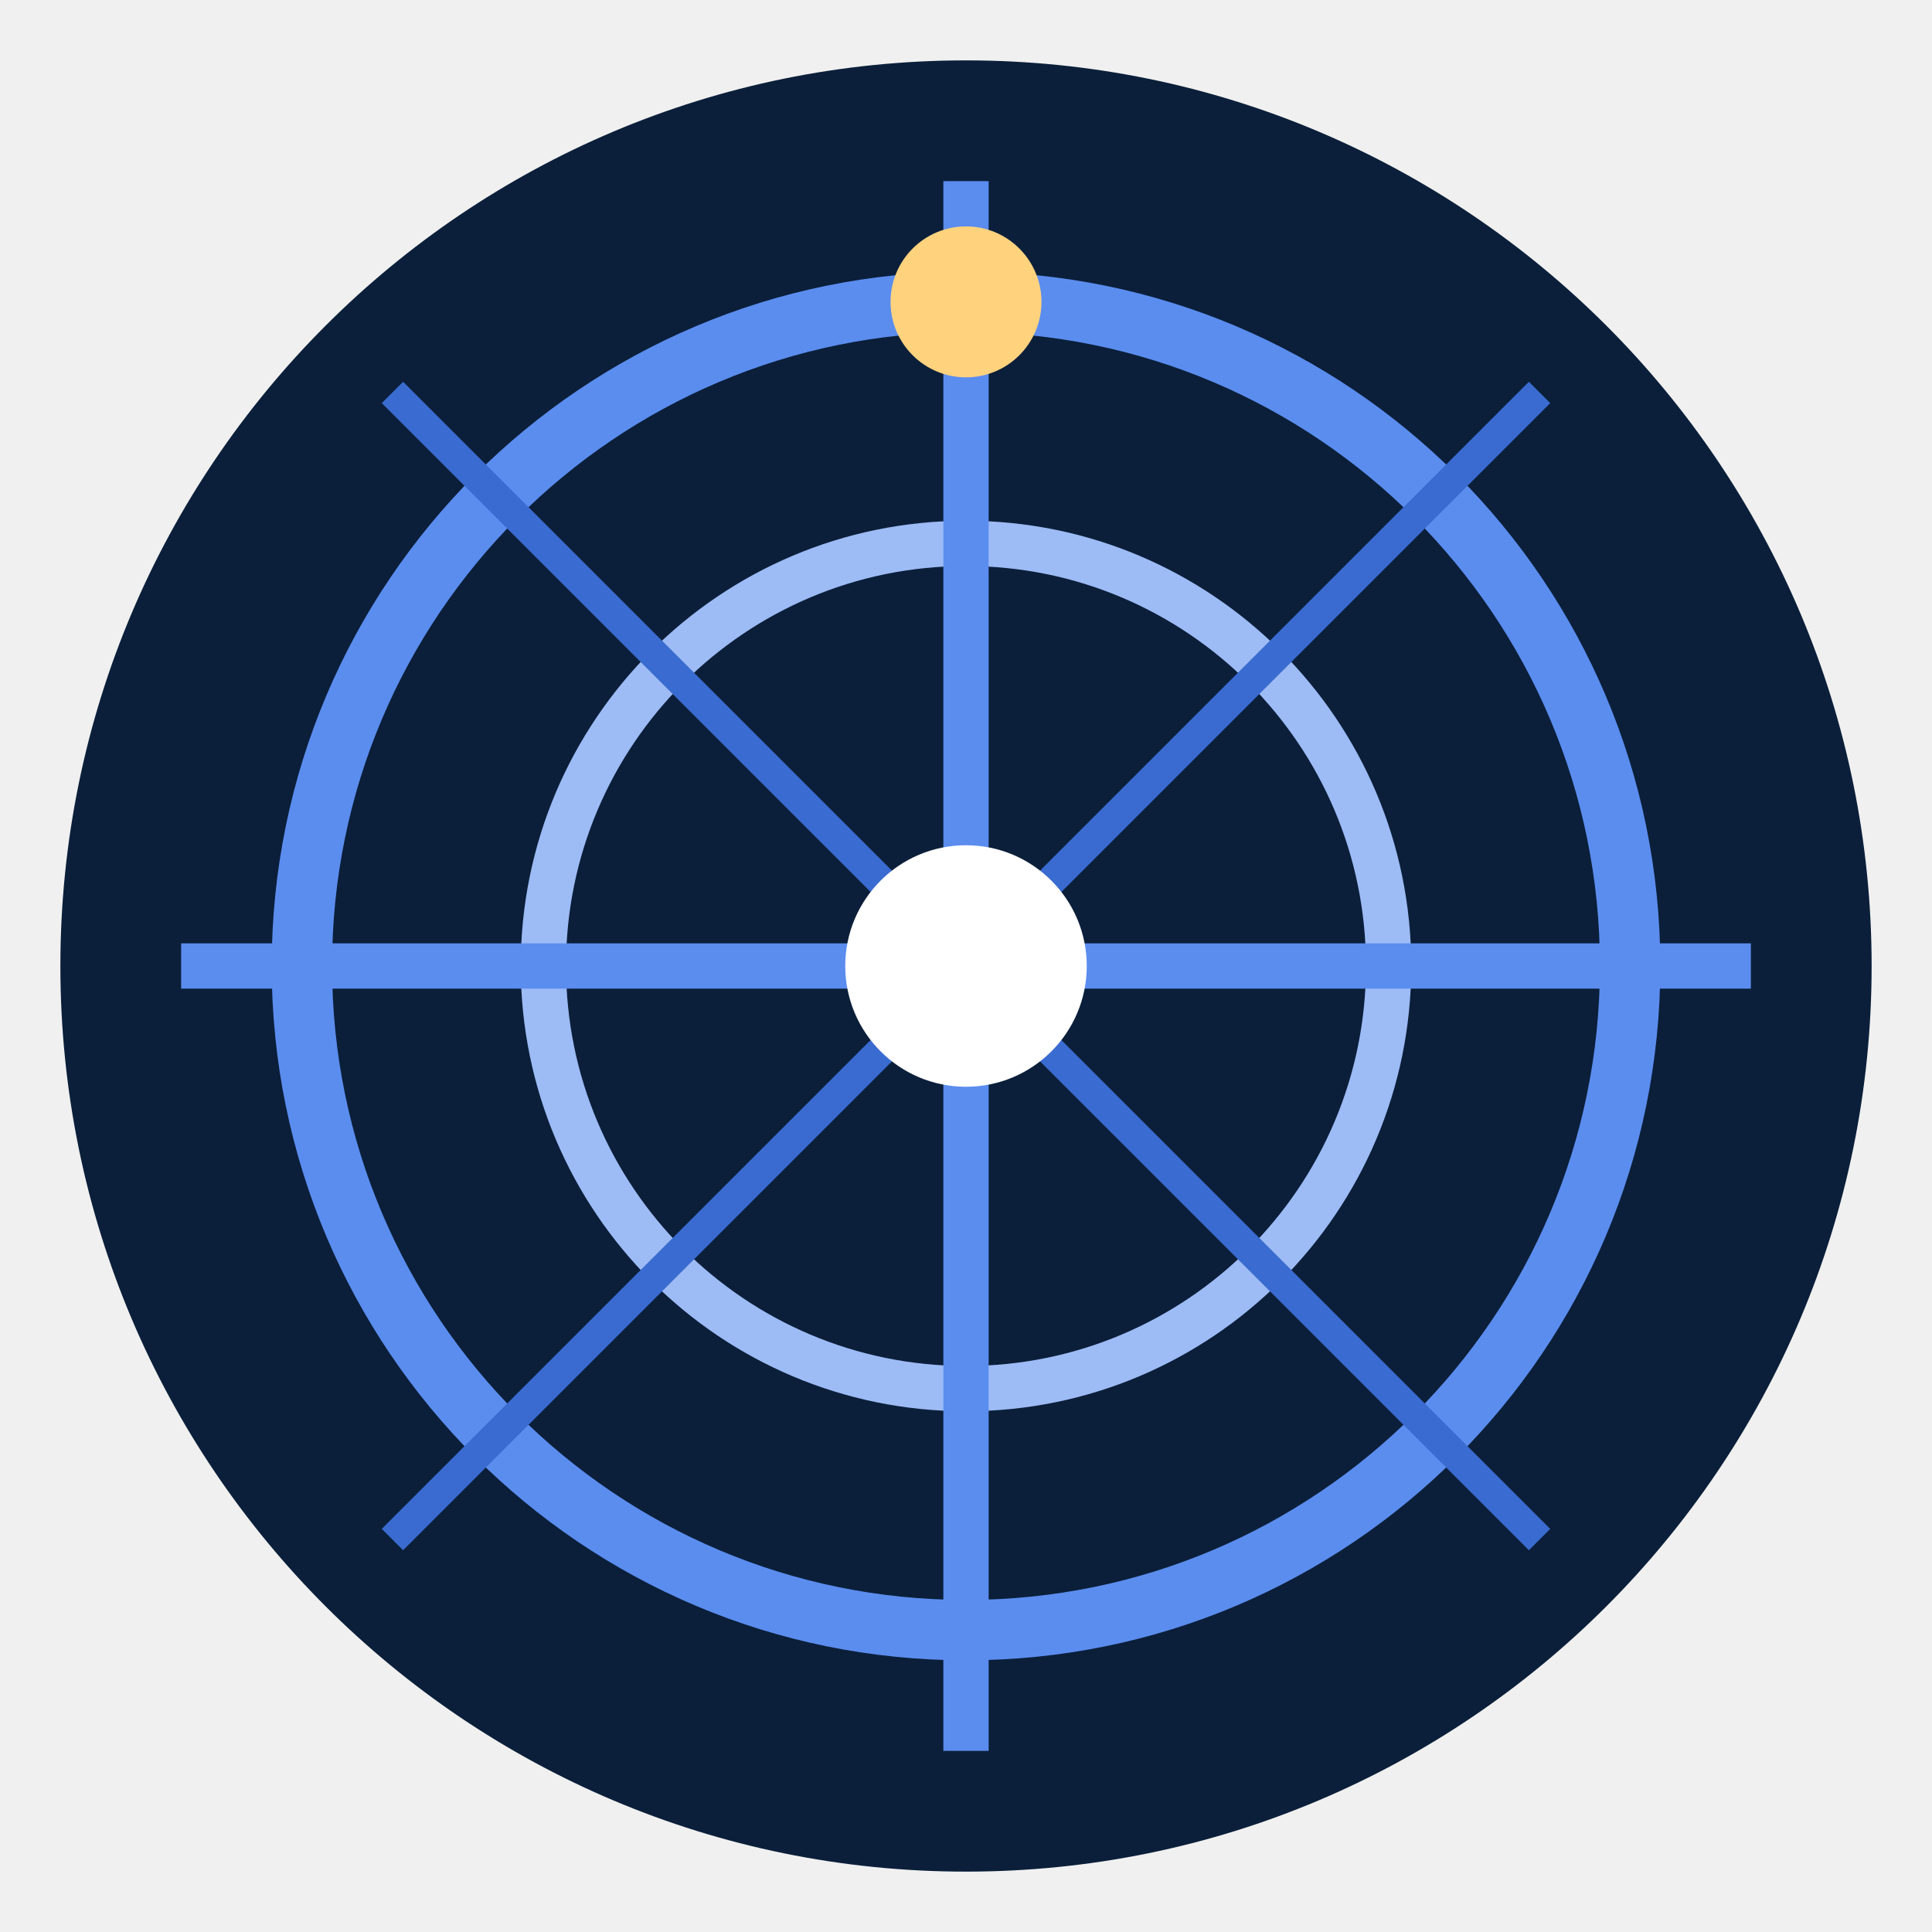
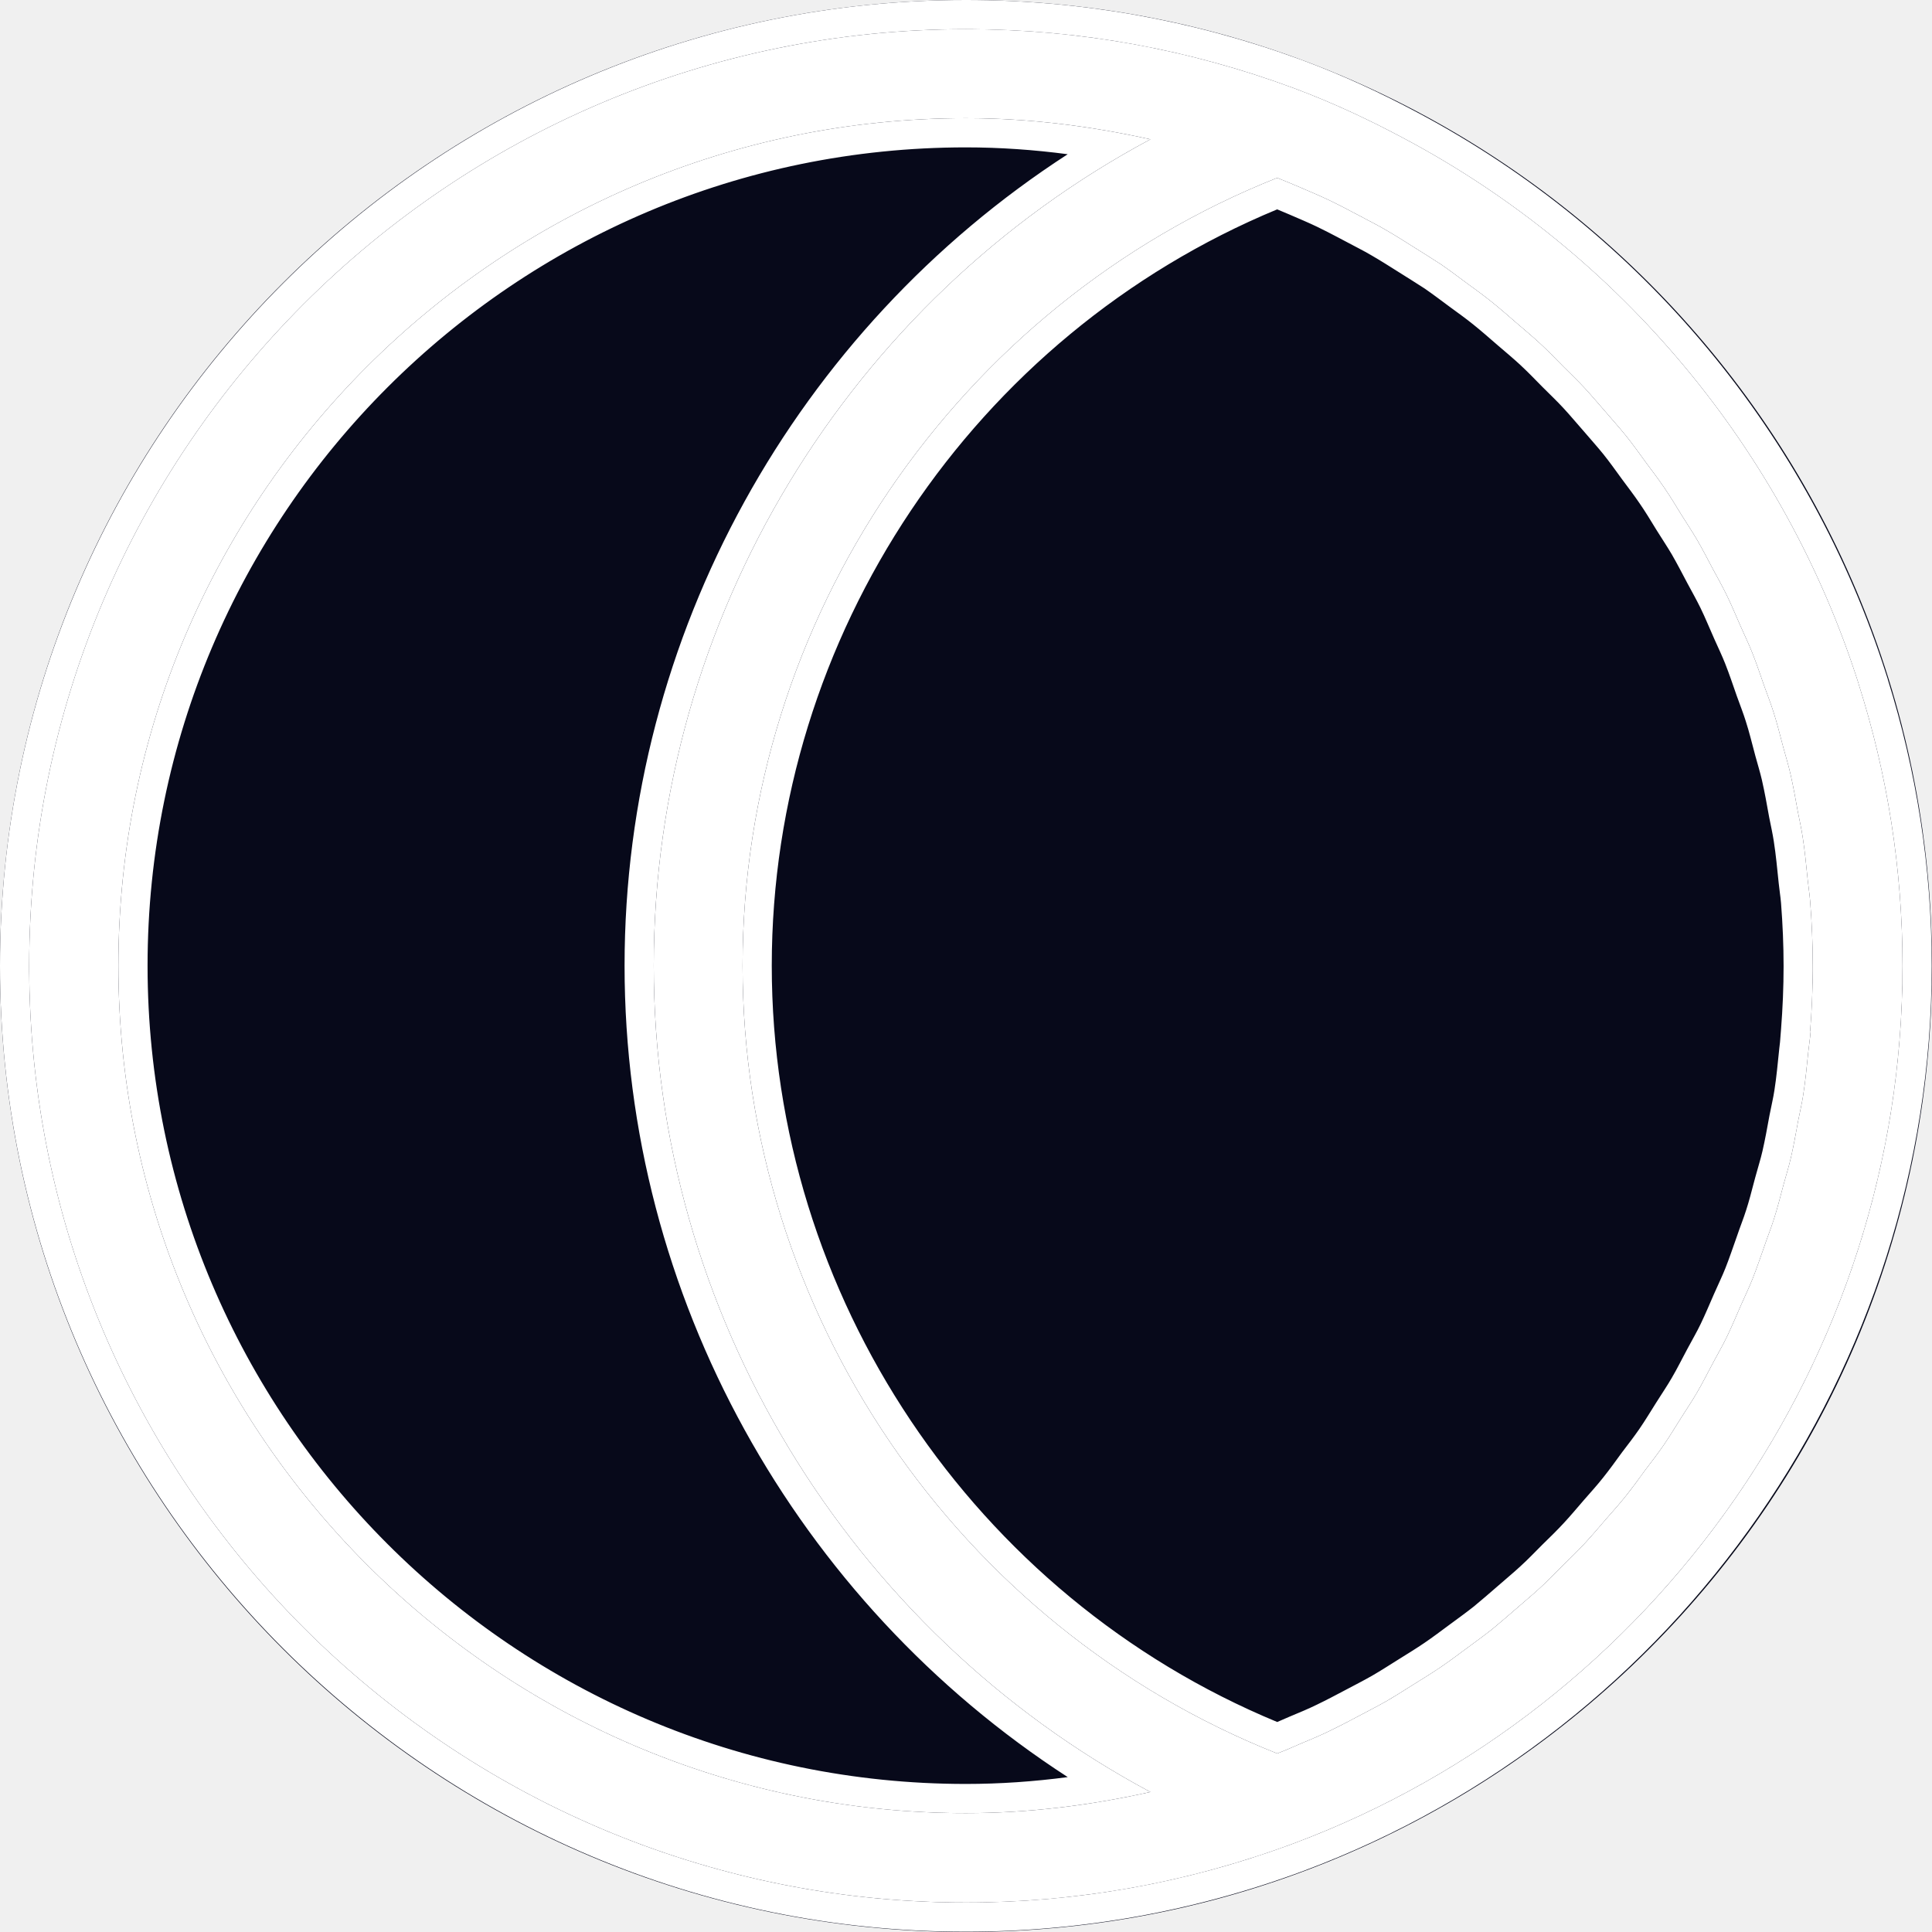
- <svg xmlns="http://www.w3.org/2000/svg" viewBox="0 0 64 64" fill="none">
-   <circle cx="32" cy="32" r="30" fill="#0B1F3A" />
-   <circle cx="32" cy="32" r="22" fill="none" stroke="#5B8DEF" stroke-width="2" />
-   <circle cx="32" cy="32" r="14" fill="none" stroke="#9DBBF5" stroke-width="1.5" />
-   <line x1="32" y1="6" x2="32" y2="58" stroke="#5B8DEF" stroke-width="1.5" />
-   <line x1="6" y1="32" x2="58" y2="32" stroke="#5B8DEF" stroke-width="1.5" />
-   <line x1="13" y1="13" x2="51" y2="51" stroke="#3A6BD0" stroke-width="1" />
-   <line x1="51" y1="13" x2="13" y2="51" stroke="#3A6BD0" stroke-width="1" />
-   <circle cx="32" cy="32" r="4" fill="#FFFFFF" />
-   <circle cx="32" cy="10" r="2.5" fill="#FFD27D" />
+ <svg xmlns="http://www.w3.org/2000/svg" width="1324" height="1324" viewBox="0 0 1324 1324" fill="none">
+   <circle cx="662" cy="662" r="662" fill="#07091a" />
+   <path d="M1273.69 468.523C1223.07 309.489 1111.32 174.035 961.898 94.711C937.678 81.768 912.688 70.106 886.546 60.367C814.27 33.584 738.79 20 661.9 20C307.952 20 20 307.952 20 661.9C20 1015.85 307.952 1303.8 661.9 1303.8C738.662 1303.8 814.27 1290.22 886.546 1263.3C1136.05 1170.01 1303.8 928.323 1303.8 661.9C1303.8 595.262 1293.29 530.163 1273.69 468.651V468.523ZM661.9 1242.54C341.655 1242.54 81.127 982.017 81.127 661.772C81.127 341.527 341.655 80.999 661.9 80.999C704.702 80.999 746.863 86.253 788.383 95.48C581.935 205.817 448.019 423.799 448.019 661.772C448.019 899.745 582.063 1117.73 788.383 1228.06C746.863 1237.29 704.702 1242.54 661.9 1242.54ZM1240.88 706.368C1240.49 711.238 1239.73 715.979 1239.21 720.849C1238.19 730.716 1237.29 740.584 1235.75 750.323C1234.86 756.218 1233.45 762.113 1232.29 768.008C1230.76 776.466 1229.22 785.051 1227.3 793.381C1225.89 799.532 1223.96 805.555 1222.3 811.707C1220.12 819.652 1218.2 827.725 1215.63 835.542C1213.71 841.694 1211.28 847.589 1209.23 853.74C1206.53 861.3 1203.97 868.989 1201.02 876.422C1198.59 882.573 1195.64 888.596 1192.95 894.747C1189.88 901.796 1186.8 909.1 1183.47 916.02C1180.52 922.171 1177.06 928.066 1173.86 934.089C1170.27 940.753 1166.94 947.545 1163.09 954.081C1159.63 960.104 1155.79 965.742 1152.07 971.637C1148.1 977.916 1144.25 984.324 1140.03 990.475C1136.05 996.242 1131.82 1001.75 1127.59 1007.26C1123.24 1013.29 1118.88 1019.31 1114.27 1025.08C1109.91 1030.59 1105.17 1035.84 1100.56 1041.09C1095.81 1046.6 1091.07 1052.24 1086.07 1057.63C1081.2 1062.88 1076.08 1067.88 1070.95 1072.88C1065.83 1078 1060.83 1083.25 1055.45 1088.12C1050.19 1092.99 1044.55 1097.61 1039.17 1102.35C1033.66 1107.09 1028.28 1111.83 1022.64 1116.45C1017 1120.93 1011.11 1125.16 1005.21 1129.52C999.317 1133.87 993.551 1138.23 987.528 1142.33C981.505 1146.43 975.225 1150.28 969.074 1154.12C962.923 1157.97 956.772 1161.94 950.364 1165.66C944.085 1169.24 937.549 1172.58 931.014 1176.04C924.478 1179.5 917.942 1182.96 911.279 1186.16C904.743 1189.36 897.951 1192.18 891.159 1195C885.905 1197.31 880.651 1199.61 875.269 1201.67C655.621 1114.4 508.89 898.976 508.89 661.772C508.89 424.567 655.621 209.277 875.269 121.879C880.523 123.929 885.777 126.236 891.031 128.414C897.823 131.362 904.615 134.181 911.279 137.385C917.942 140.589 924.478 144.049 931.014 147.509C937.421 150.969 943.957 154.172 950.236 157.889C956.643 161.605 962.923 165.578 969.202 169.55C975.225 173.395 981.376 177.111 987.399 181.084C993.551 185.313 999.446 189.798 1005.34 194.155C1011.11 198.384 1016.87 202.485 1022.38 206.97C1028.15 211.583 1033.79 216.581 1039.43 221.451C1044.81 226.064 1050.19 230.549 1055.32 235.291C1060.83 240.417 1065.95 245.671 1071.21 251.053C1076.08 255.923 1081.2 260.793 1085.95 265.919C1091.07 271.429 1095.81 277.196 1100.81 282.834C1105.3 288.088 1109.91 293.214 1114.27 298.597C1119.01 304.492 1123.37 310.643 1127.85 316.794C1131.95 322.304 1136.05 327.687 1139.9 333.325C1144.25 339.604 1148.23 346.14 1152.2 352.676C1155.79 358.442 1159.5 363.953 1162.96 369.848C1166.81 376.511 1170.4 383.432 1173.98 390.223C1177.19 396.118 1180.39 401.885 1183.34 407.908C1186.8 414.956 1189.75 422.261 1192.95 429.437C1195.64 435.46 1198.46 441.355 1200.9 447.506C1203.84 454.939 1206.41 462.628 1209.1 470.317C1211.28 476.34 1213.58 482.235 1215.51 488.386C1218.07 496.331 1219.99 504.404 1222.17 512.478C1223.84 518.501 1225.63 524.396 1227.04 530.547C1228.96 539.005 1230.5 547.591 1232.04 556.177C1233.19 561.943 1234.47 567.71 1235.37 573.605C1236.91 583.344 1237.8 593.212 1238.83 603.079C1239.34 607.949 1240.11 612.691 1240.49 617.56C1241.65 632.297 1242.29 647.163 1242.29 662.156C1242.29 677.15 1241.65 692.015 1240.49 706.752L1240.88 706.368Z" fill="white" />
+   <path d="M1303.8 661.9C1303.8 595.262 1293.29 530.163 1273.69 468.651V468.523C1223.07 309.489 1111.32 174.035 961.898 94.711C938.435 82.172 914.249 70.837 888.993 61.286L886.546 60.367C815.399 34.002 741.147 20.427 665.503 20.01L661.9 20C307.952 20 20 307.952 20 661.9L20.013 666.045C22.241 1016.71 307.087 1301.56 657.755 1303.79L661.9 1303.8C737.462 1303.8 811.907 1290.64 883.155 1264.56L886.546 1263.3C1135.08 1170.38 1302.49 930.209 1303.79 665.021L1303.8 661.9ZM428.019 661.771C428.019 434.973 545.895 225.911 731.701 105.693C708.576 102.636 685.313 100.999 661.9 100.999C352.701 100.999 101.127 352.572 101.127 661.771C101.127 970.971 352.701 1222.54 661.9 1222.54L661.9 1242.54L658.15 1242.53C339.624 1240.51 81.127 980.766 81.127 661.772C81.127 341.527 341.655 80.999 661.9 80.999L663.906 81.003C706.02 81.164 747.512 86.397 788.383 95.48C581.935 205.817 448.019 423.799 448.019 661.772C448.019 899.745 582.063 1117.73 788.383 1228.06C746.863 1237.29 704.702 1242.54 661.9 1242.54L661.9 1222.54C685.32 1222.54 708.59 1220.91 731.722 1217.85C546.008 1097.63 428.019 888.574 428.019 661.771ZM508.89 661.772C508.89 424.567 655.621 209.277 875.269 121.879C880.523 123.929 885.777 126.236 891.031 128.414C897.823 131.362 904.615 134.181 911.279 137.385C917.942 140.589 924.478 144.049 931.014 147.509C937.421 150.969 943.957 154.172 950.236 157.889C956.643 161.605 962.923 165.578 969.202 169.55C975.225 173.395 981.376 177.111 987.399 181.084C993.551 185.313 999.446 189.798 1005.34 194.155C1011.11 198.384 1016.87 202.485 1022.38 206.97C1028.15 211.583 1033.79 216.581 1039.43 221.451C1044.81 226.064 1050.19 230.549 1055.32 235.291C1060.83 240.417 1065.95 245.671 1071.21 251.053C1076.08 255.923 1081.2 260.793 1085.95 265.919C1091.07 271.429 1095.81 277.196 1100.81 282.834C1105.3 288.088 1109.91 293.214 1114.27 298.597C1119.01 304.492 1123.37 310.643 1127.85 316.794C1131.95 322.304 1136.05 327.687 1139.9 333.325C1144.25 339.604 1148.23 346.14 1152.2 352.676C1155.79 358.442 1159.5 363.953 1162.96 369.848C1166.81 376.511 1170.4 383.432 1173.98 390.223C1177.19 396.118 1180.39 401.885 1183.34 407.908C1186.8 414.956 1189.75 422.261 1192.95 429.437C1195.64 435.46 1198.46 441.355 1200.9 447.506C1203.84 454.939 1206.41 462.628 1209.1 470.317C1211.28 476.34 1213.58 482.235 1215.51 488.386C1218.07 496.331 1219.99 504.404 1222.17 512.478C1223.84 518.501 1225.63 524.396 1227.04 530.547C1228.96 539.005 1230.5 547.591 1232.04 556.177C1233.19 561.943 1234.47 567.71 1235.37 573.605C1236.91 583.344 1237.8 593.212 1238.83 603.079C1239.34 607.949 1240.11 612.691 1240.49 617.56C1241.65 632.297 1242.29 647.163 1242.29 662.156L1242.28 664.966C1242.21 679.007 1241.58 692.936 1240.49 706.752L1240.88 706.368C1240.49 711.238 1239.73 715.979 1239.21 720.849C1238.19 730.716 1237.29 740.584 1235.75 750.323L1235.58 751.429C1234.68 756.955 1233.37 762.481 1232.29 768.008L1231.13 774.369C1229.96 780.742 1228.74 787.134 1227.3 793.381C1225.89 799.532 1223.96 805.555 1222.3 811.707C1220.12 819.652 1218.2 827.725 1215.63 835.542L1215.27 836.692C1213.41 842.431 1211.15 847.973 1209.23 853.74C1206.53 861.3 1203.97 868.989 1201.02 876.422C1198.59 882.573 1195.64 888.596 1192.95 894.747C1189.88 901.796 1186.8 909.1 1183.47 916.02L1182.91 917.171C1180.09 922.909 1176.86 928.443 1173.86 934.089C1170.27 940.753 1166.94 947.545 1163.09 954.081L1162.44 955.205C1159.15 960.809 1155.56 966.11 1152.07 971.637L1150.59 973.997C1147.13 979.514 1143.73 985.093 1140.03 990.475C1136.05 996.242 1131.82 1001.75 1127.59 1007.26L1124.32 1011.78C1121.04 1016.28 1117.73 1020.75 1114.27 1025.08C1109.91 1030.59 1105.17 1035.84 1100.56 1041.09L1097 1045.25C1093.43 1049.41 1089.82 1053.59 1086.07 1057.63C1081.2 1062.88 1076.08 1067.88 1070.95 1072.88L1069.04 1074.8C1064.57 1079.31 1060.16 1083.86 1055.45 1088.12L1054.46 1089.04C1049.49 1093.57 1044.22 1097.9 1039.17 1102.35C1033.66 1107.09 1028.28 1111.83 1022.64 1116.45C1017 1120.93 1011.11 1125.16 1005.21 1129.52C999.317 1133.87 993.551 1138.23 987.528 1142.33L986.396 1143.1C980.72 1146.91 974.841 1150.52 969.074 1154.12L964.457 1157.02C959.832 1159.94 955.17 1162.87 950.364 1165.66L949.184 1166.33C943.268 1169.66 937.141 1172.79 931.014 1176.04L926.11 1178.63C921.203 1181.21 916.277 1183.76 911.279 1186.16L910.051 1186.75C903.894 1189.71 897.527 1192.36 891.159 1195L887.217 1196.73C883.27 1198.45 879.306 1200.13 875.269 1201.67C655.621 1114.4 508.89 898.976 508.89 661.772ZM1323.8 661.9C1323.8 936.67 1150.87 1185.82 893.551 1282.04L893.537 1282.04L893.524 1282.05C819.015 1309.79 741.044 1323.8 661.9 1323.8C296.906 1323.8 0 1026.89 0 661.9C0 296.906 296.906 0 661.9 0C739.935 3.53973e-05 816.573 13.575 890.001 40.329L893.495 41.613L893.528 41.625C920.657 51.732 946.468 63.788 971.324 77.071C1125.38 158.874 1240.56 298.504 1292.74 462.457L1293.69 465.417V465.564C1313.3 528.116 1323.8 594.235 1323.8 661.9ZM528.89 661.771C528.89 888.104 667.331 1093.99 875.282 1180.09C877.807 1179.02 880.394 1177.88 883.119 1176.69L883.305 1176.61L883.491 1176.53C890.384 1173.67 896.594 1171.08 902.476 1168.2L902.544 1168.17L902.613 1168.13C908.869 1165.13 915.064 1161.85 921.656 1158.36C928.546 1154.71 934.508 1151.68 940.4 1148.31C946.401 1144.83 952.016 1141.2 958.474 1137.16C964.851 1133.18 970.665 1129.62 976.271 1125.8C981.879 1121.98 987.195 1117.96 993.324 1113.43C999.484 1108.88 1004.84 1105.04 1010.08 1100.88C1015.38 1096.54 1020.35 1092.16 1026 1087.3C1032.21 1081.83 1036.74 1078.19 1041.85 1073.46L1041.94 1073.37L1042.03 1073.29C1046.92 1068.87 1051.21 1064.33 1056.81 1058.73L1056.9 1058.64L1056.99 1058.55C1062.18 1053.5 1066.94 1048.85 1071.41 1044.03L1071.41 1044.02L1071.42 1044.02C1076.08 1039 1080.45 1033.8 1085.4 1028.05L1085.53 1027.9C1090.39 1022.36 1094.64 1017.66 1098.58 1012.67L1098.65 1012.58C1102.91 1007.26 1106.98 1001.63 1111.39 995.54L1111.56 995.311L1111.73 995.086C1116.01 989.51 1119.92 984.403 1123.55 979.129C1127.49 973.407 1130.85 967.769 1135.15 960.971C1139.39 954.246 1142.54 949.698 1145.75 944.118L1145.8 944.029L1145.85 943.94C1149.47 937.785 1152.15 932.215 1156.25 924.607C1159.99 917.585 1162.71 913.063 1165.43 907.378L1165.44 907.36L1165.45 907.344C1168.57 900.867 1171.4 894.129 1174.62 886.748L1174.62 886.739L1174.63 886.731C1177.83 879.419 1180.12 874.884 1182.43 869.062L1182.43 869.05C1185.19 862.109 1187.47 855.212 1190.32 847.213C1191.44 843.851 1192.67 840.568 1193.7 837.75C1194.8 834.749 1195.74 832.142 1196.54 829.577L1196.59 829.443L1196.63 829.312C1198.7 823.007 1200.18 816.972 1202.14 809.643L1203.01 806.418C1205 799.058 1206.49 794.642 1207.8 788.914L1207.8 788.898L1207.81 788.884C1209.6 781.106 1211.05 773.023 1212.62 764.43L1212.64 764.299L1212.67 764.168C1214.05 757.107 1215.16 752.721 1215.98 747.314L1215.99 747.259L1216 747.204C1217.43 738.141 1218.26 729.017 1219.32 718.782L1219.32 718.755C1219.51 716.941 1219.69 715.455 1219.85 714.156L1220.56 705.192C1221.67 690.923 1222.29 676.58 1222.29 662.156C1222.29 647.737 1221.67 633.399 1220.56 619.135L1220.48 618.231C1220.1 613.864 1219.61 611.538 1218.94 605.173L1218.94 605.16L1218.94 605.146C1217.87 594.911 1217.04 585.787 1215.61 576.725L1215.6 576.669L1215.6 576.614C1214.79 571.33 1213.69 566.417 1212.42 560.099L1212.39 559.901L1212.35 559.703C1210.8 551.052 1209.34 542.934 1207.54 535.015L1207.3 533.976C1206.07 528.814 1204.62 524.06 1202.89 517.81L1202.86 517.688C1200.47 508.848 1198.84 501.86 1196.47 494.526L1196.44 494.438L1196.42 494.352C1194.67 488.761 1192.7 483.783 1190.29 477.119L1190.25 477.021L1190.22 476.924C1187.39 468.848 1185.05 461.809 1182.3 454.879L1182.3 454.867C1180.08 449.251 1177.66 444.245 1174.69 437.596L1174.69 437.59C1171.06 429.471 1168.66 423.388 1165.39 416.722L1165.38 416.71L1165.38 416.699C1162.67 411.167 1159.74 405.901 1156.41 399.773L1156.36 399.67L1156.3 399.565C1152.62 392.597 1149.27 386.145 1145.68 379.916C1142.34 374.226 1139.37 369.922 1135.22 363.242L1135.16 363.153L1135.11 363.064C1131.08 356.442 1127.42 350.426 1123.47 344.727L1123.42 344.659L1123.37 344.592C1119.83 339.397 1116.09 334.496 1111.81 328.734L1111.75 328.656L1111.69 328.577C1106.98 322.12 1103.04 316.546 1098.68 311.132C1094.57 306.051 1090.62 301.694 1085.73 295.969C1080.03 289.535 1076.29 284.905 1071.3 279.541L1071.28 279.521L1071.26 279.499C1066.87 274.749 1062.43 270.559 1057.07 265.195L1056.98 265.11L1056.9 265.024C1051.6 259.593 1046.81 254.692 1041.72 249.955C1036.97 245.56 1032.07 241.487 1026.41 236.636L1026.36 236.587C1020.45 231.483 1015.27 226.89 1009.89 222.587L1009.82 222.534L1009.76 222.481C1004.76 218.411 999.604 214.75 993.513 210.283L993.452 210.238C987.318 205.704 981.947 201.614 976.23 197.677C970.329 193.79 965.069 190.64 958.441 186.409C952.133 182.418 946.199 178.668 940.202 175.189L940.125 175.146L940.05 175.101C934.203 171.64 928.968 169.129 921.656 165.185L916.778 162.607C911.962 160.073 907.305 157.666 902.613 155.41C896.47 152.457 890.366 149.924 883.268 146.846C880.354 145.637 877.755 144.527 875.25 143.473C667.307 229.707 528.89 435.461 528.89 661.771Z" fill="white" />
</svg>
